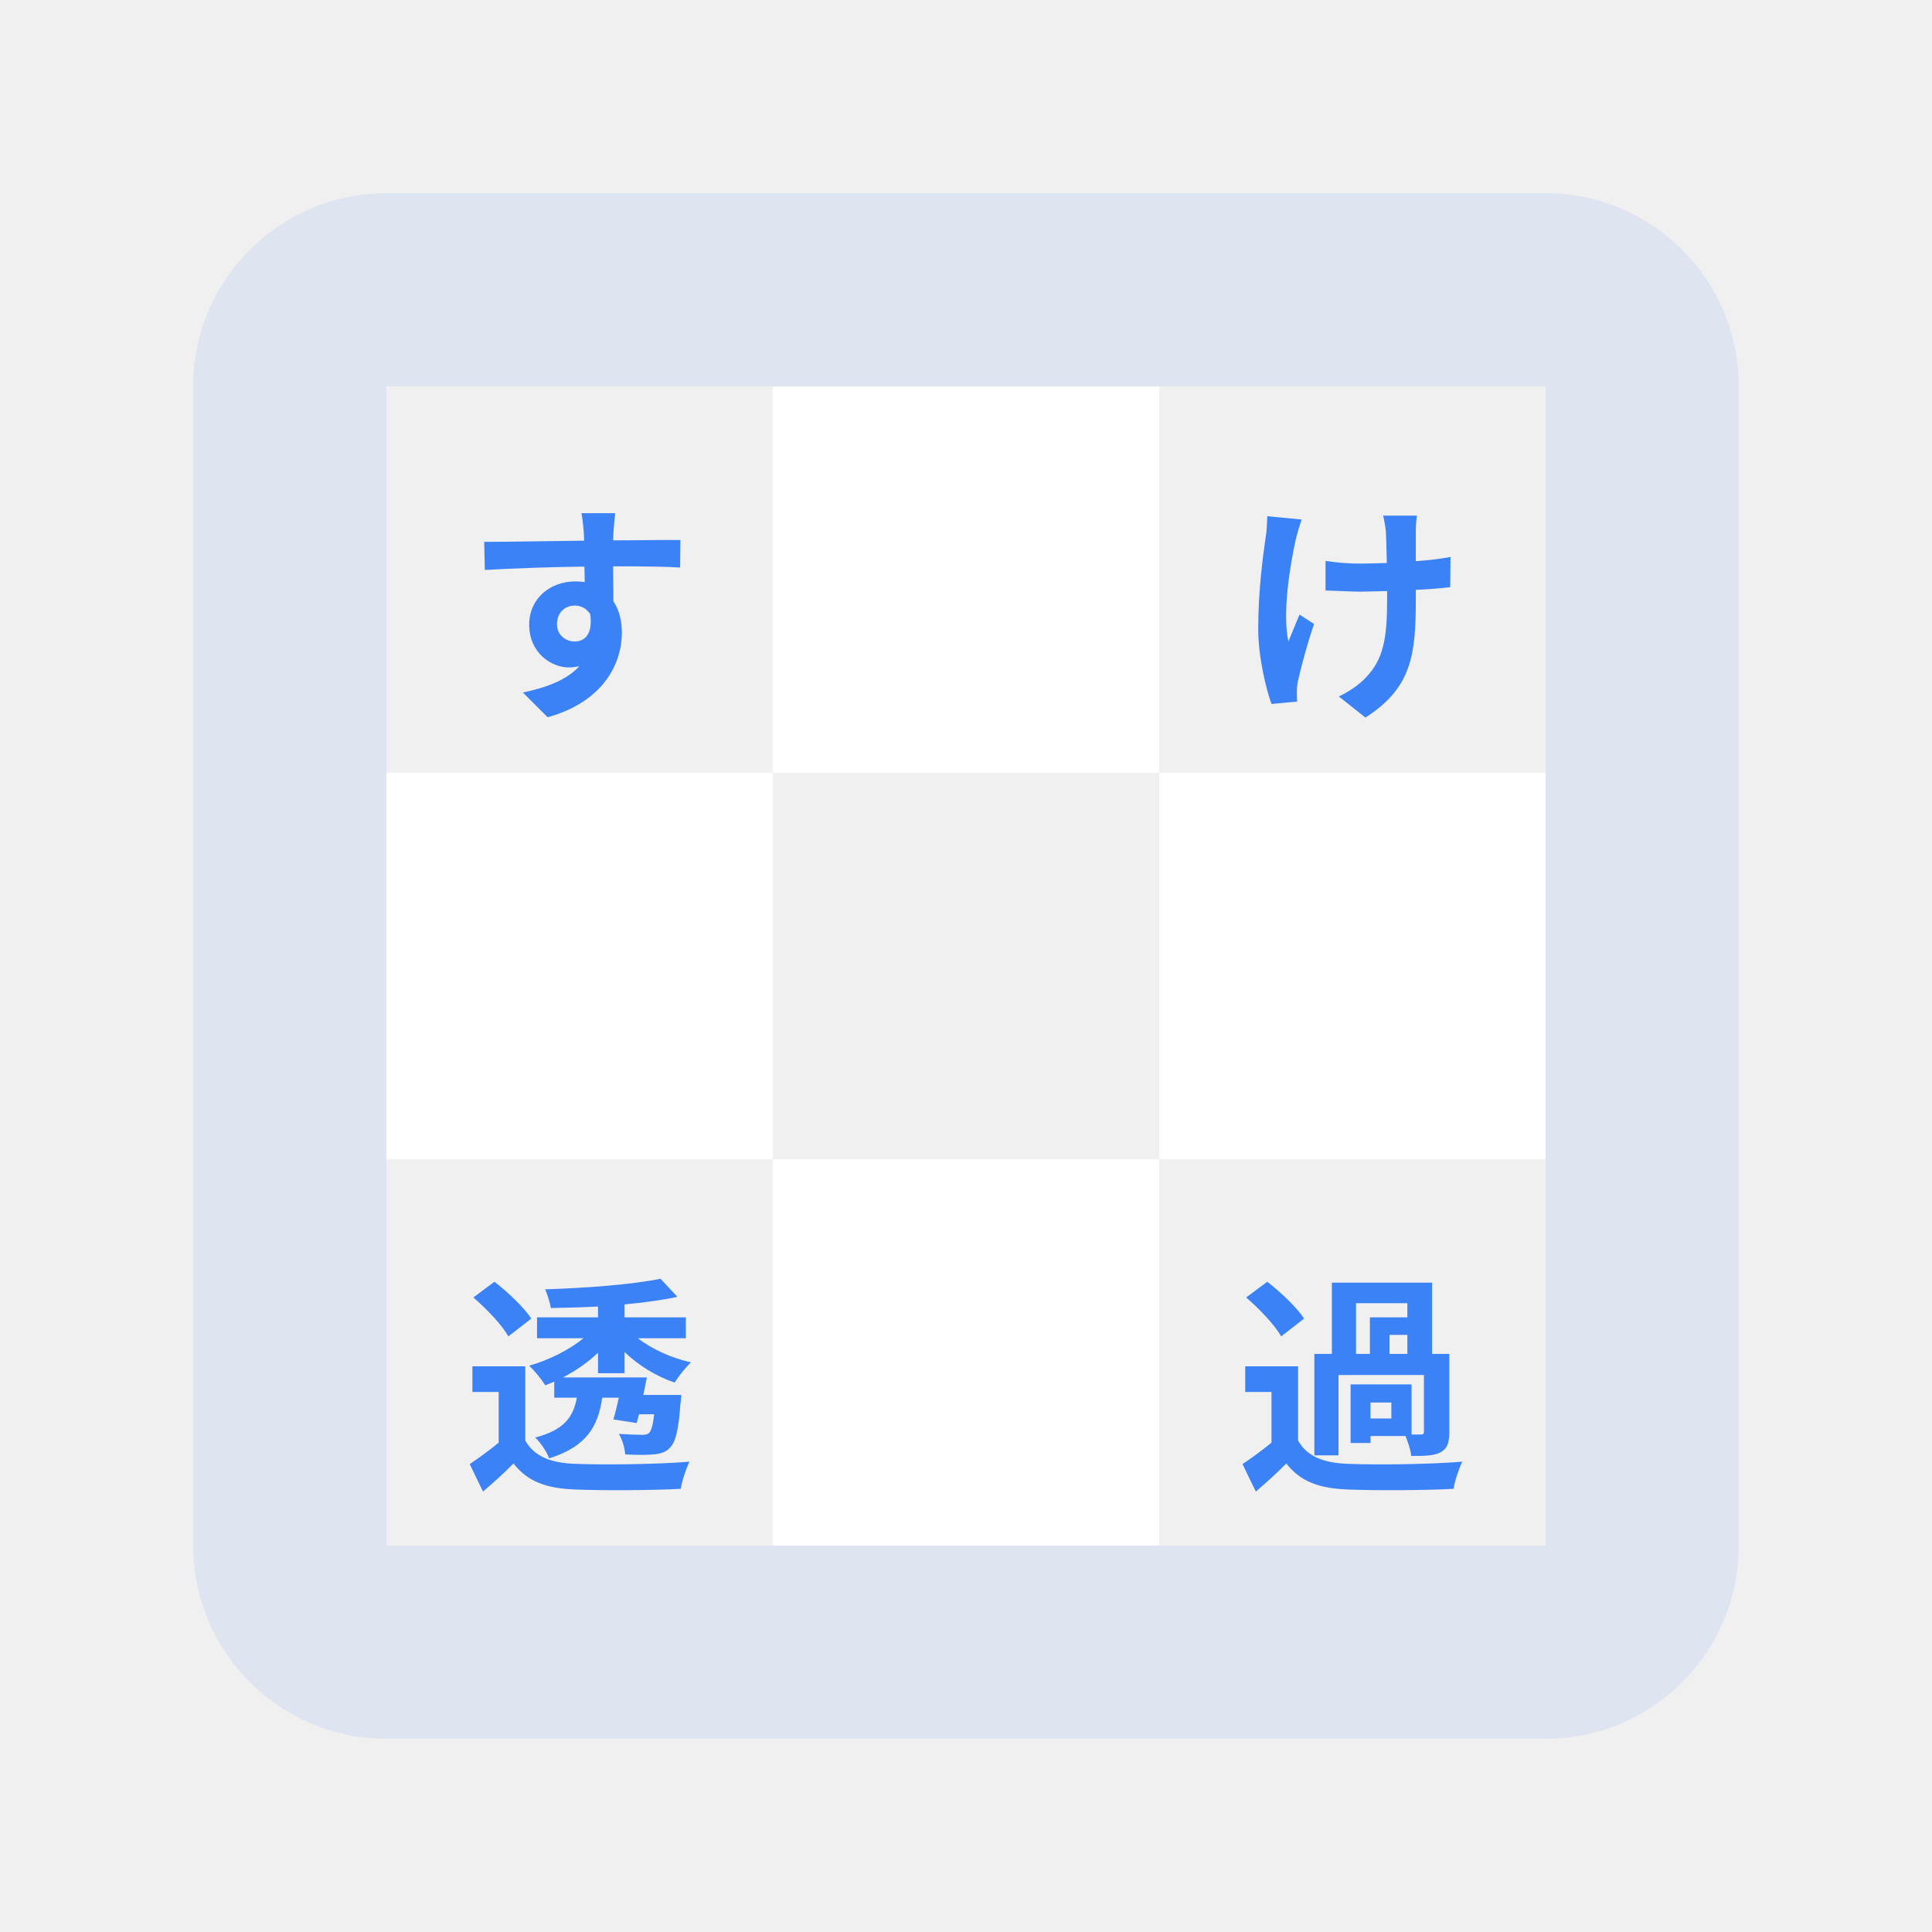
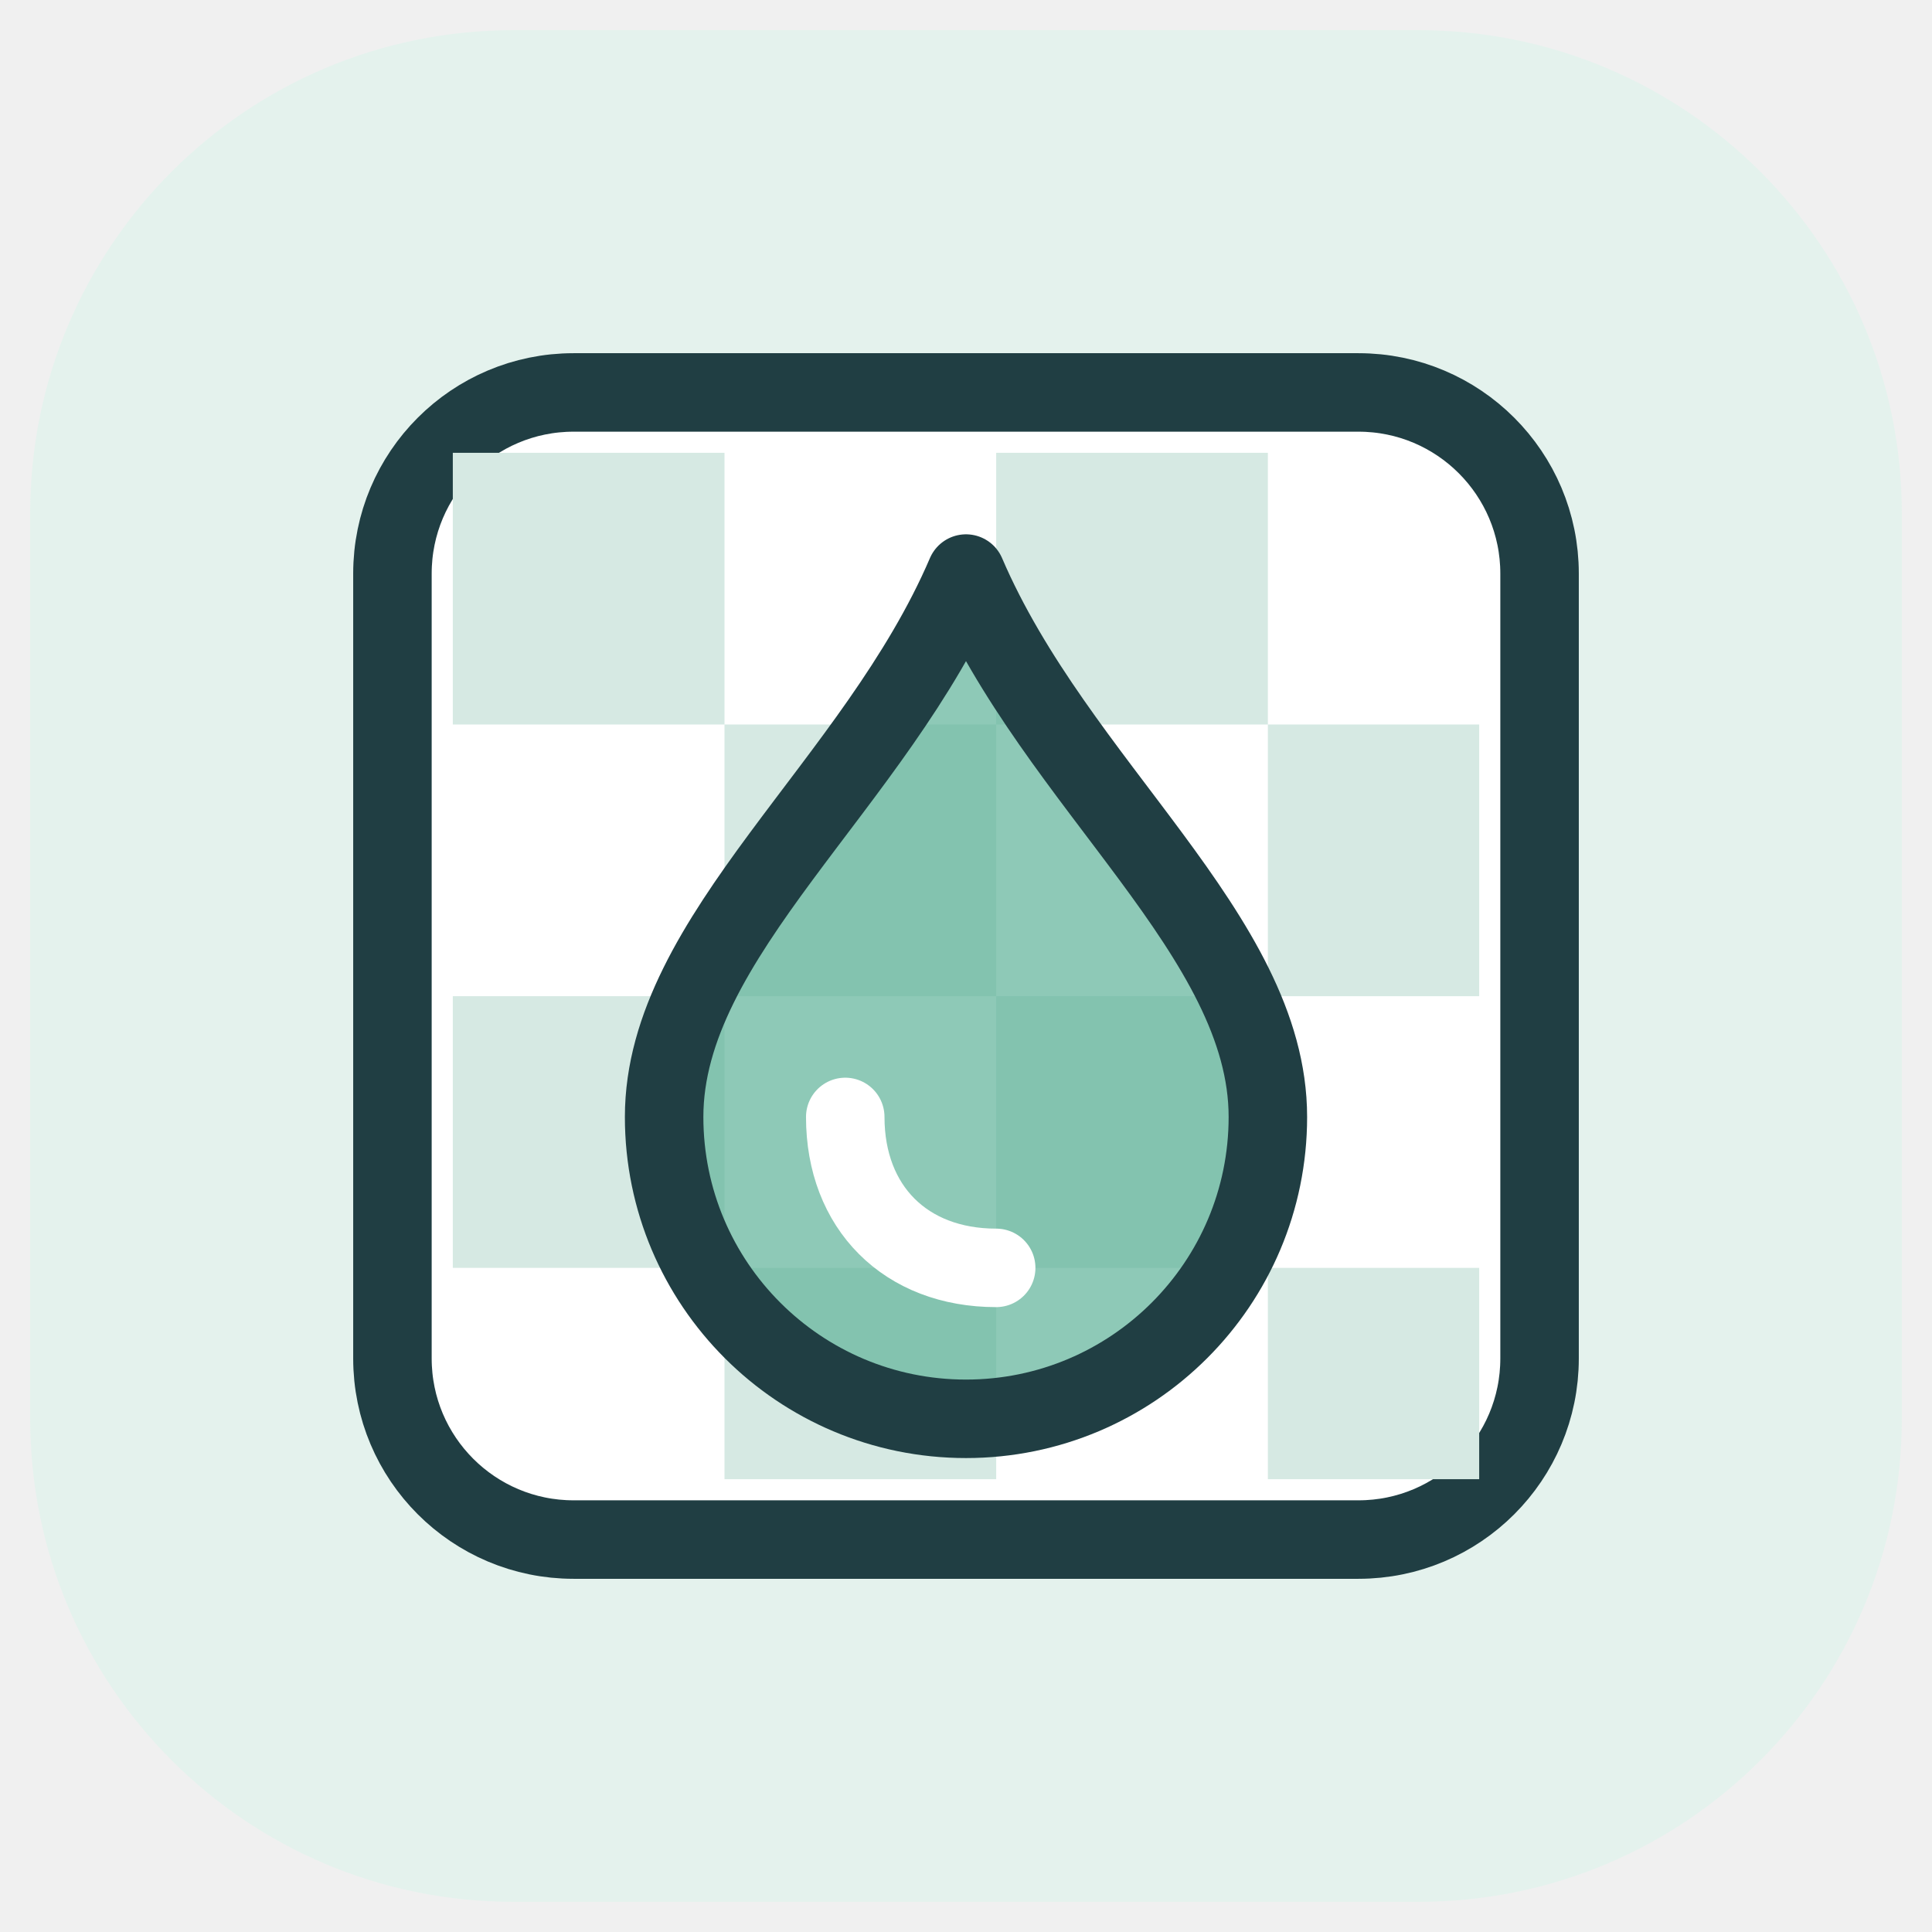
- <svg xmlns="http://www.w3.org/2000/svg" viewBox="0 0 100 100">
-   <rect x="10" y="10" width="80" height="80" rx="10" fill="#3b82f6" opacity="0.1" />
-   <rect x="20" y="20" width="20" height="20" fill="#f0f0f0" />
-   <rect x="40" y="20" width="20" height="20" fill="#ffffff" />
-   <rect x="60" y="20" width="20" height="20" fill="#f0f0f0" />
-   <rect x="20" y="40" width="20" height="20" fill="#ffffff" />
-   <rect x="40" y="40" width="20" height="20" fill="#f0f0f0" />
-   <rect x="60" y="40" width="20" height="20" fill="#ffffff" />
-   <rect x="20" y="60" width="20" height="20" fill="#f0f0f0" />
-   <rect x="40" y="60" width="20" height="20" fill="#ffffff" />
-   <rect x="60" y="60" width="20" height="20" fill="#f0f0f0" />
-   <text x="30" y="31" font-family="sans-serif" font-size="12" font-weight="bold" fill="#3b82f6" text-anchor="middle" dominant-baseline="central">す</text>
-   <text x="70" y="31" font-family="sans-serif" font-size="12" font-weight="bold" fill="#3b82f6" text-anchor="middle" dominant-baseline="central">け</text>
-   <text x="30" y="71" font-family="sans-serif" font-size="12" font-weight="bold" fill="#3b82f6" text-anchor="middle" dominant-baseline="central">透</text>
-   <text x="70" y="71" font-family="sans-serif" font-size="12" font-weight="bold" fill="#3b82f6" text-anchor="middle" dominant-baseline="central">過</text>
+ <svg xmlns="http://www.w3.org/2000/svg" width="64" height="64" viewBox="0 0 64 64">
+   <rect x="1" y="1" width="62" height="62" rx="16" fill="#e4f2ed" />
+   <g fill="none" stroke="#203e43" stroke-width="2.6" stroke-linecap="round" stroke-linejoin="round">
+     <rect x="13" y="13" width="38" height="38" rx="6" fill="#fff" />
+     <g stroke="none" fill="#d6e9e3">
+       <path d="M15 15h9v9h-9Zm18 0h9v9h-9Zm-9 9h9v9h-9Zm18 0h7v9h-7ZM15 33h9v9h-9Zm18 0h9v9h-9Zm-9 9h9v7h-9Zm18 0h7v7h-7Z" />
+     </g>
+     <path d="M32 19c-3 7-10 12-10 18a10 10 0 0 0 20 0c0-6-7-11-10-18Z" fill="#63b49c" fill-opacity=".72" />
+     <path d="M28 37c0 3 2 5 5 5" stroke="#fff" />
+   </g>
</svg>
